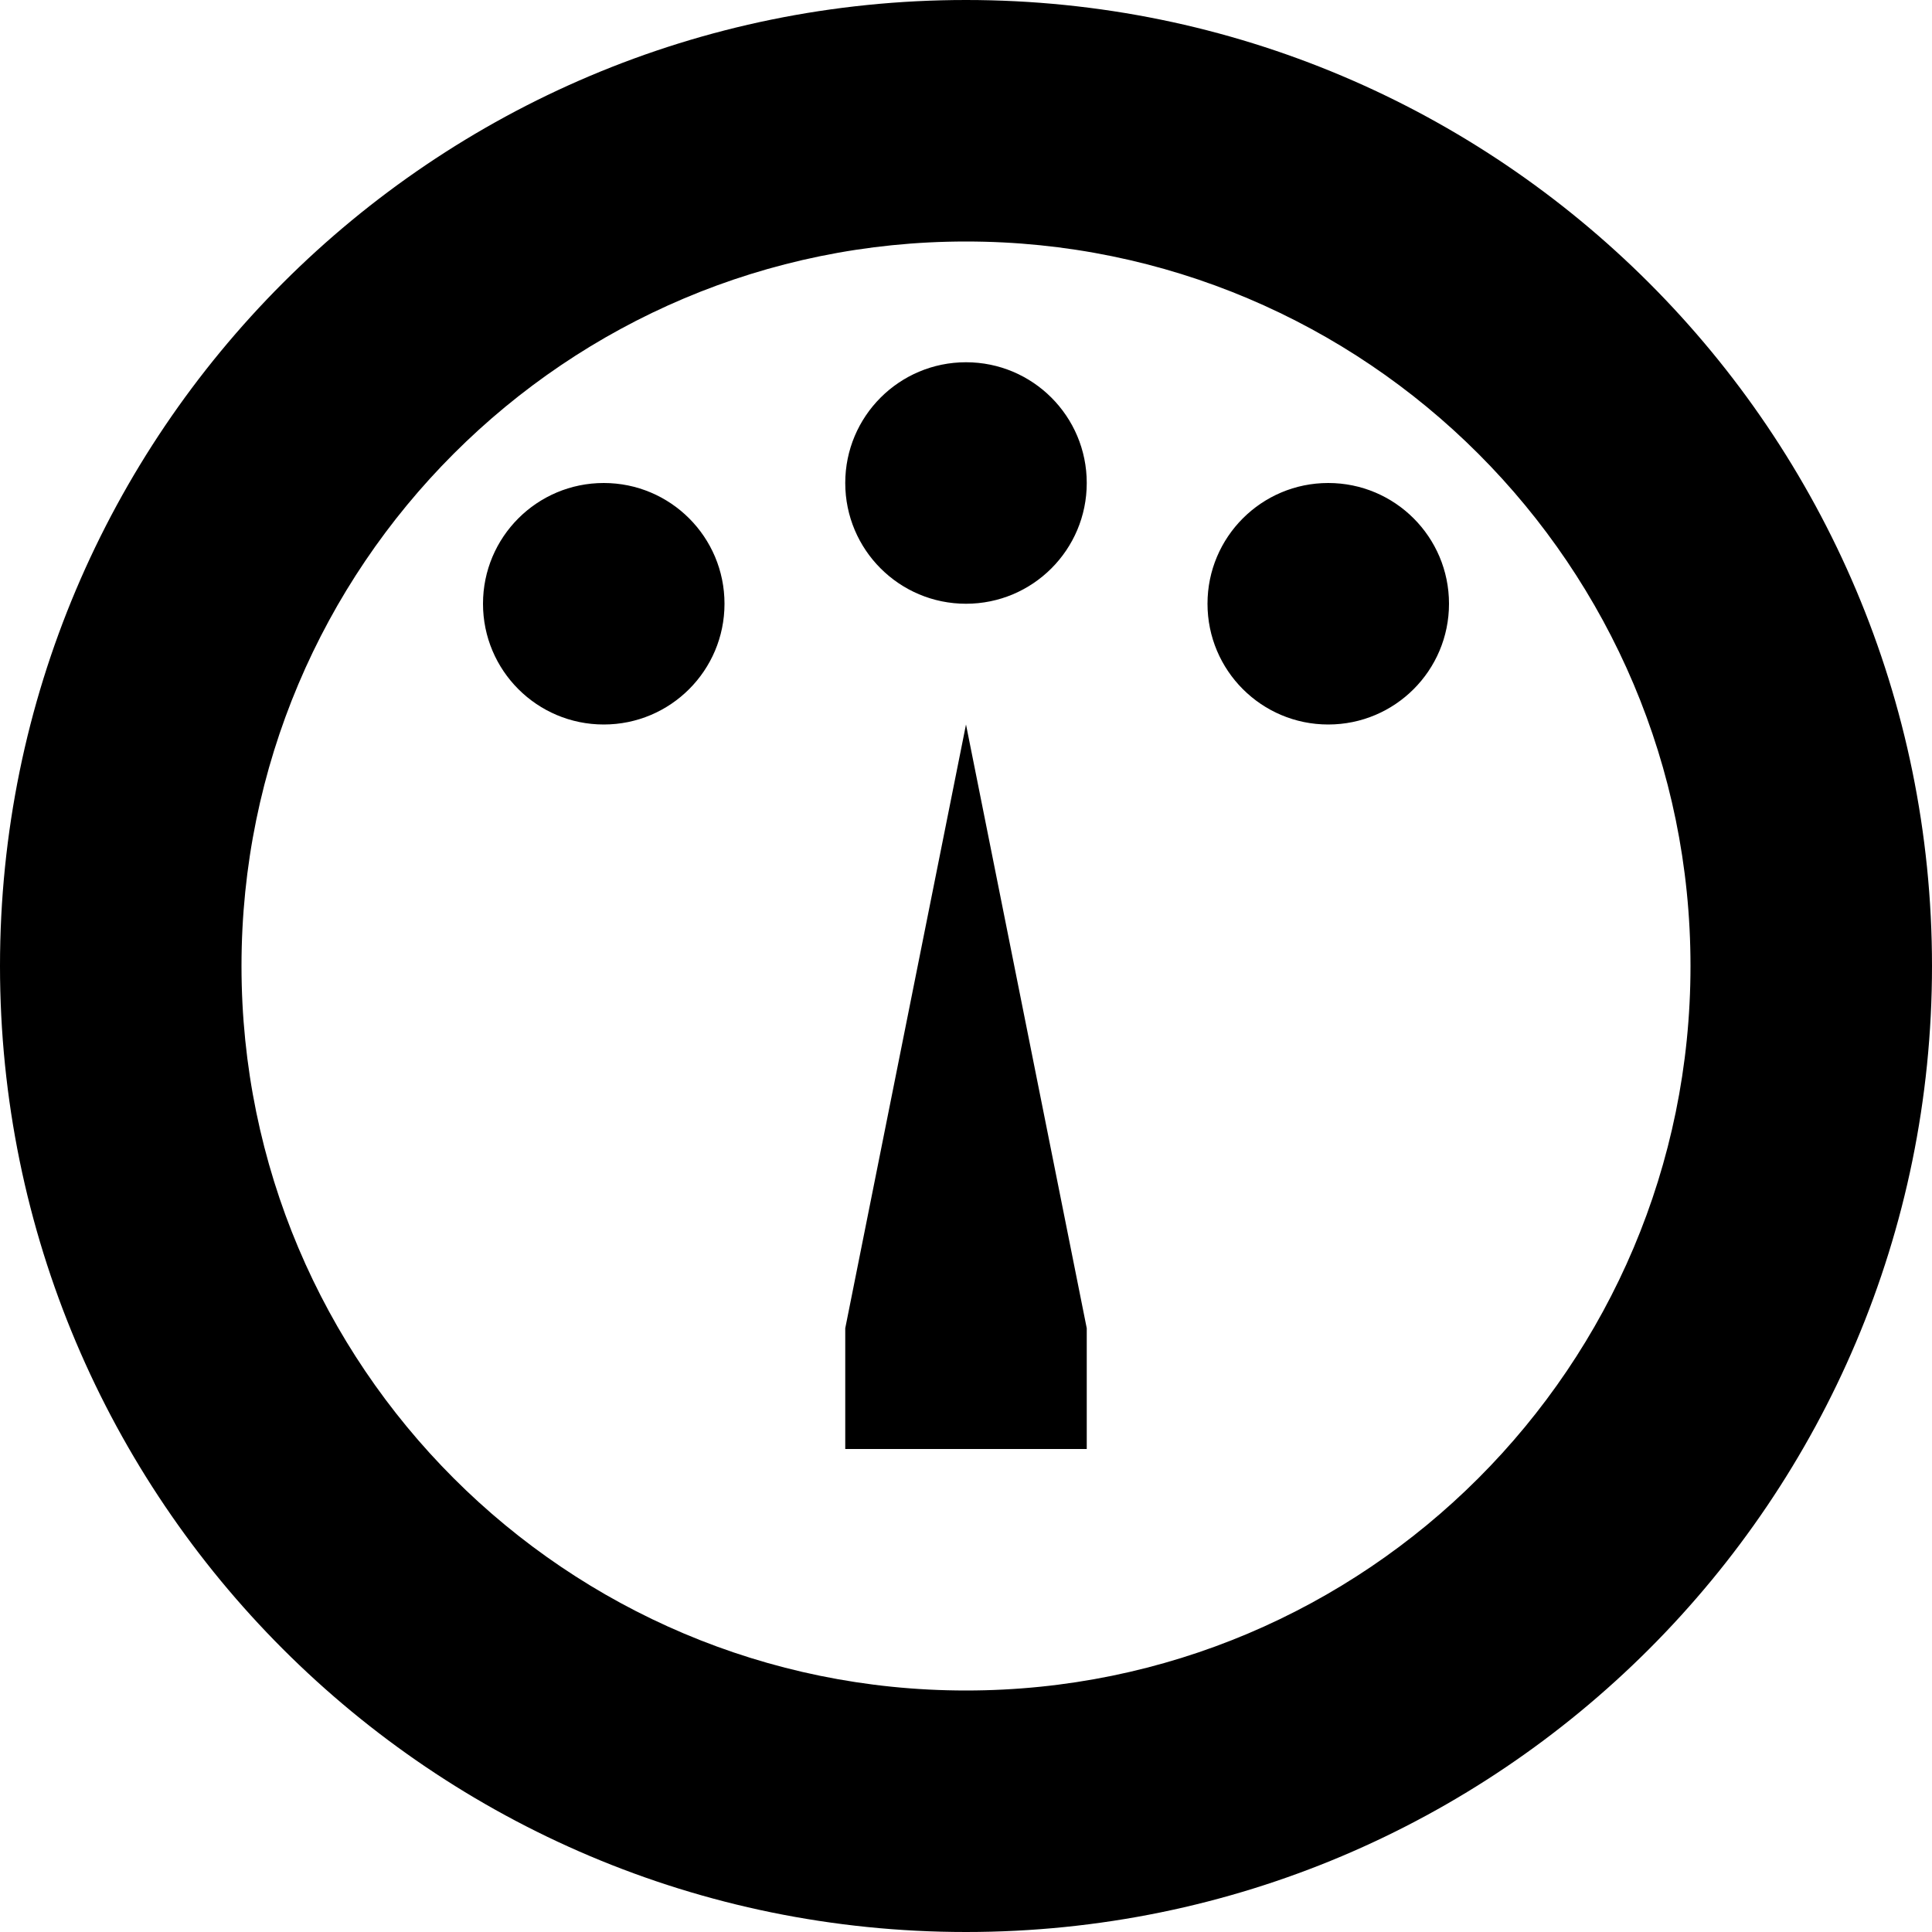
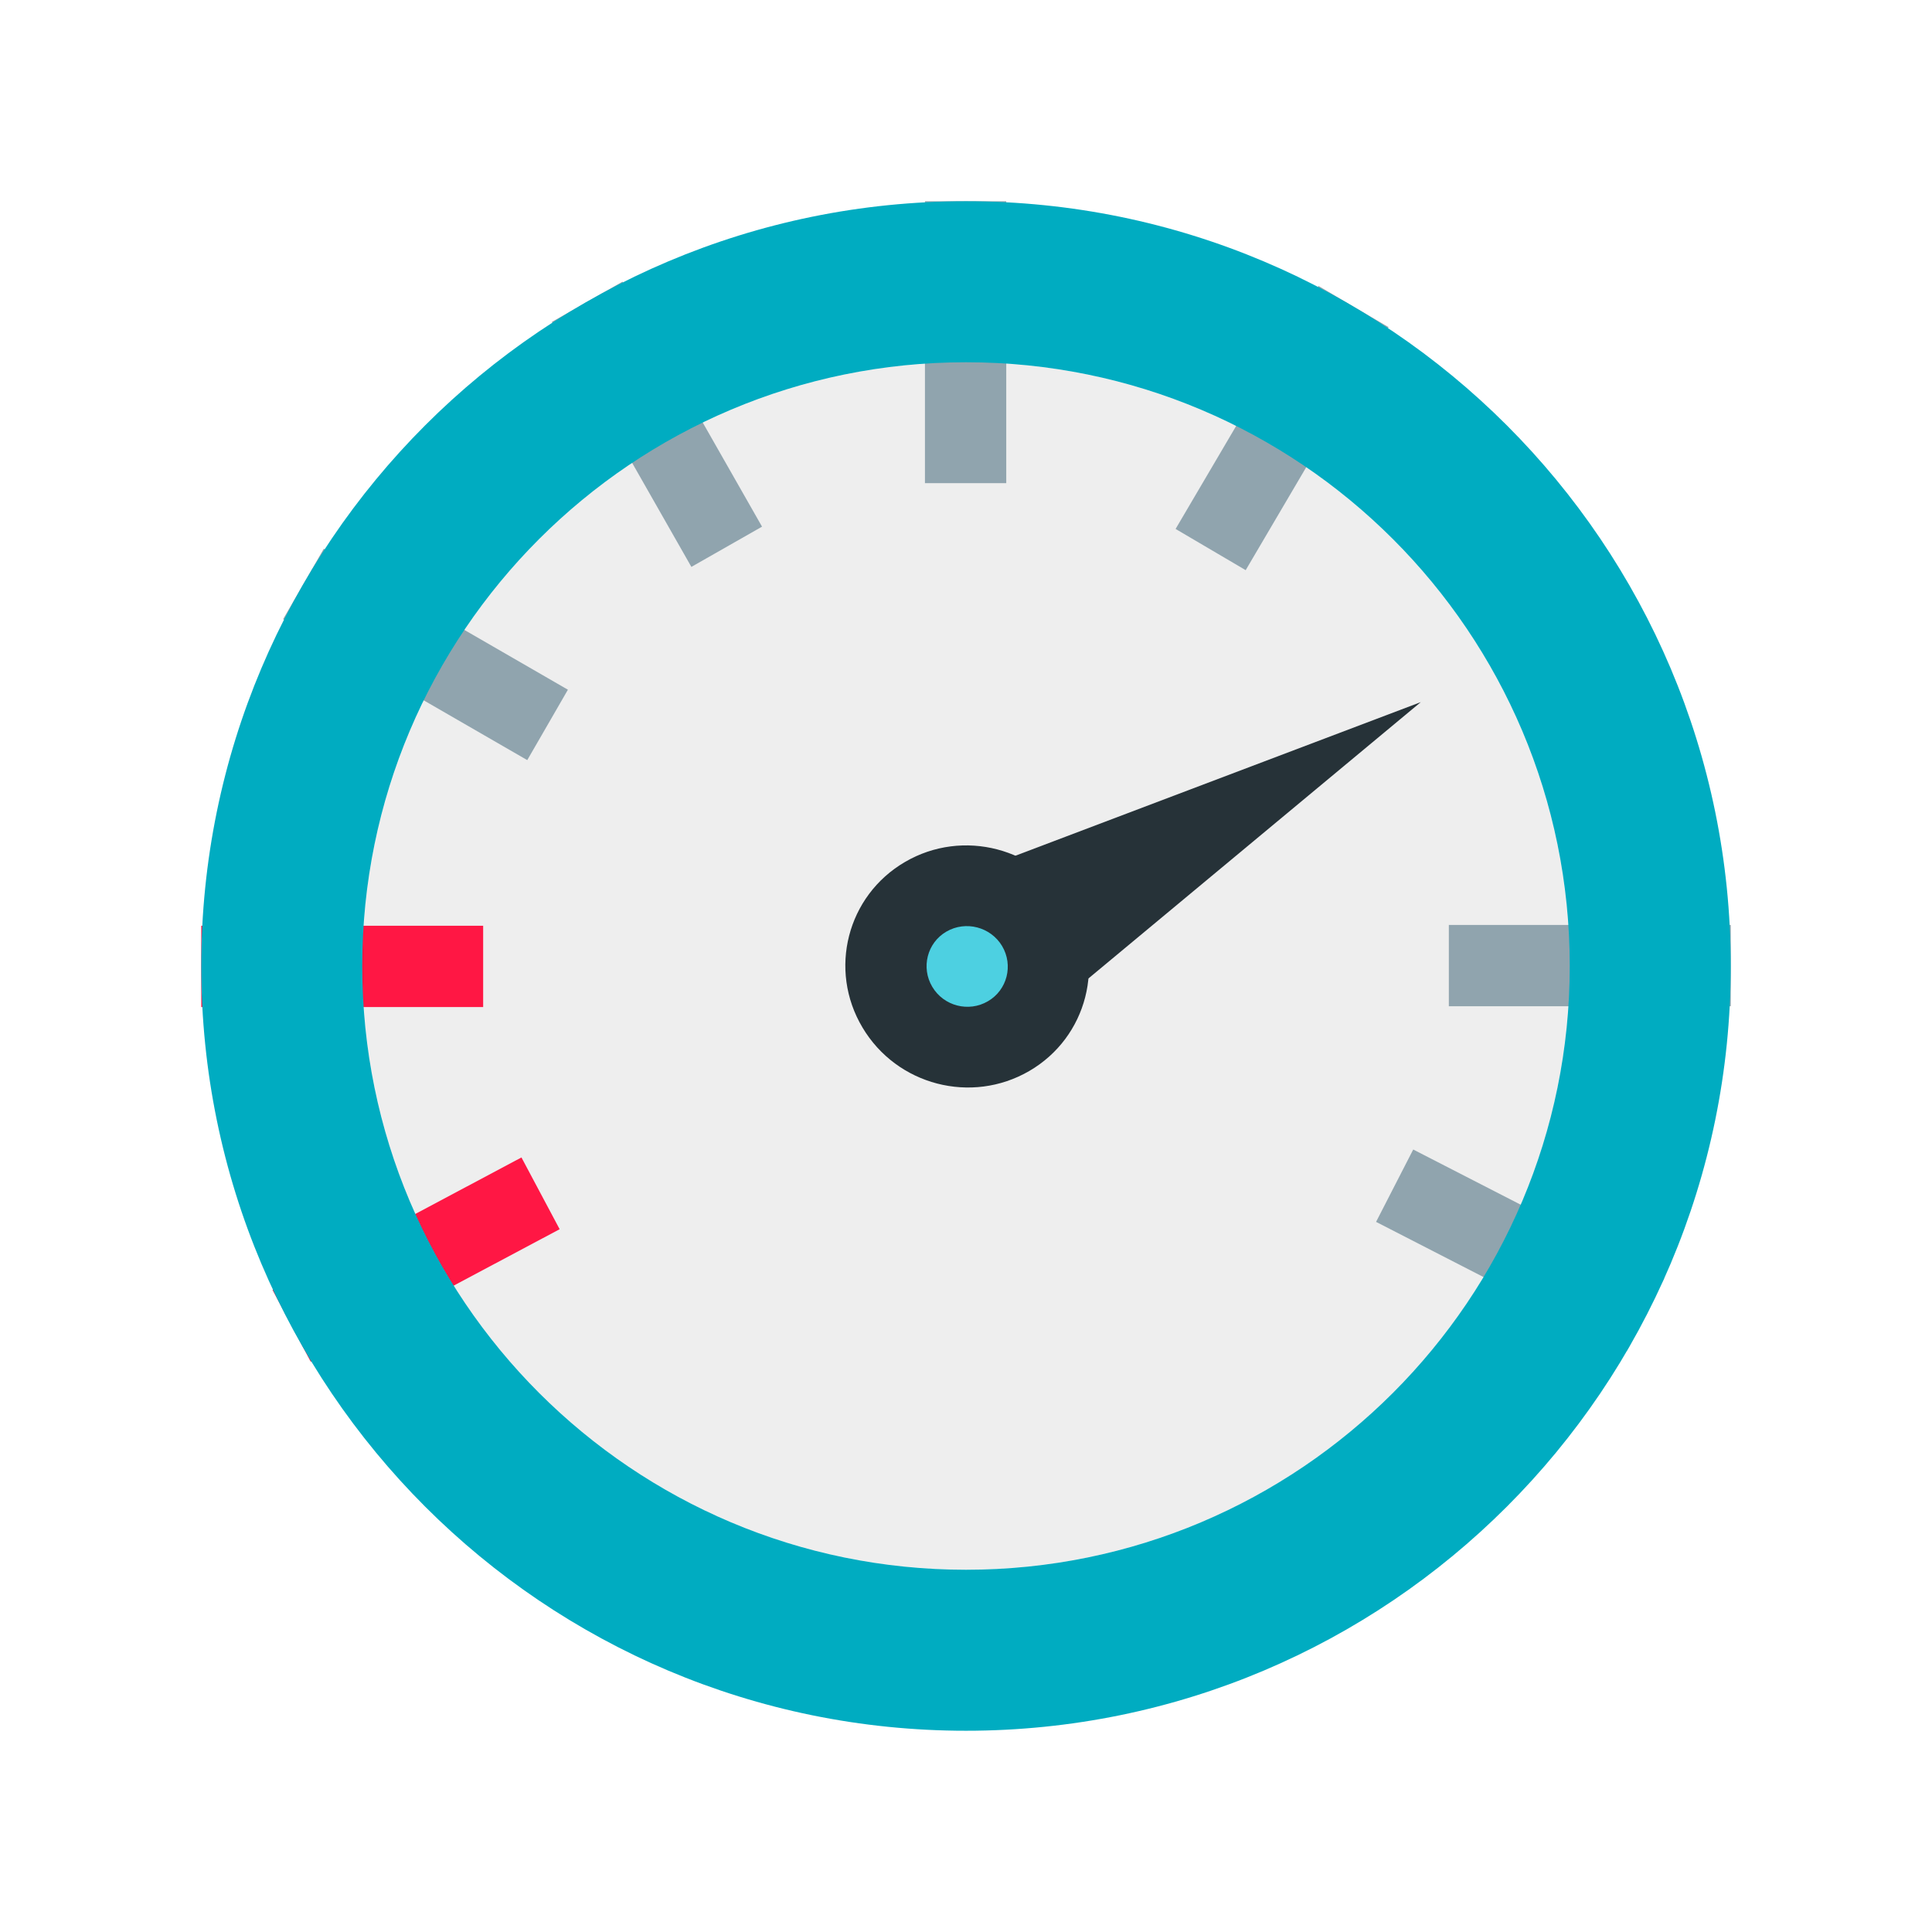
- <svg xmlns="http://www.w3.org/2000/svg" version="1.1" width="32" height="32" viewBox="0 0 32 32">
-   <g id="icomoon-ignore">
- </g>
-   <path d="M16 0c-8.837 0-16 7.163-16 16s7.163 16 16 16 16-7.163 16-16-7.163-16-16-16zM16 28c-6.627 0-12-5.373-12-12s5.373-12 12-12c6.627 0 12 5.373 12 12s-5.373 12-12 12zM14 8c0-1.105 0.895-2 2-2s2 0.895 2 2c0 1.105-0.895 2-2 2s-2-0.895-2-2zM20 10c0-1.105 0.895-2 2-2s2 0.895 2 2c0 1.105-0.895 2-2 2s-2-0.895-2-2zM8 10c0-1.105 0.895-2 2-2s2 0.895 2 2c0 1.105-0.895 2-2 2s-2-0.895-2-2zM14 22v2h4v-2l-2-10z" fill="#000000" />
+ <svg xmlns="http://www.w3.org/2000/svg" width="48" height="48" viewBox="0 0 48 48">
+   <circle fill="#eee" cx="24" cy="24" r="15" />
+   <g fill="#263238">
+     <path d="M22.485,21.415c-1.438,0.837-1.912,2.678-1.058,4.111c0.853,1.437,2.707,1.919,4.146,1.082 c1.438-0.836,1.911-2.677,1.056-4.112C25.776,21.062,23.921,20.576,22.485,21.415" />
+     <polygon points="35.299,17.444 25.925,25.238 23.866,21.776" />
+   </g>
+   <g fill="#FF1744">
+     <rect x="5" y="23" width="7.004" height="2.02" />
+     <rect x="9.316" y="27.793" transform="matrix(-.47 -.883 .883 -.47 -12.443 55.12)" width="2.019" height="7.004" />
+   </g>
+   <g fill="#90A4AE">
+     <rect x="22.98" y="5" width="2.02" height="7.004" />
+     <rect x="35.996" y="22.98" width="7.004" height="2.02" />
+     <rect x="30.839" y="7.135" transform="matrix(.862 .507 -.507 .862 9.792 -14.681)" width="2.02" height="7.003" />
+     <rect x="15.31" y="7.036" transform="matrix(.869 -.495 .495 .869 -3.077 9.462)" width="2.02" height="7.004" />
+     <rect x="9.563" y="12.757" transform="matrix(.5 -.866 .866 .5 -8.795 17.286)" width="2.02" height="7.004" />
+     <rect x="36.786" y="27.563" transform="matrix(-.457 .89 -.89 -.457 82.687 11.617)" width="2.02" height="7.004" />
+   </g>
+   <path fill="#4DD0E1" d="M23.512,23.146c-0.477,0.277-0.634,0.894-0.35,1.371c0.283,0.478,0.904,0.639,1.382,0.359 c0.479-0.277,0.637-0.893,0.353-1.372C24.612,23.028,23.991,22.867,23.512,23.146" />
+   <path fill="#00ACC1" d="M24,5C13.507,5,5,13.507,5,24s8.507,19,19,19s19-8.507,19-19S34.493,5,24,5z M24,39c-8.284,0-15-6.716-15-15 S15.716,9,24,9s15,6.716,15,15S32.284,39,24,39z" />
</svg>
